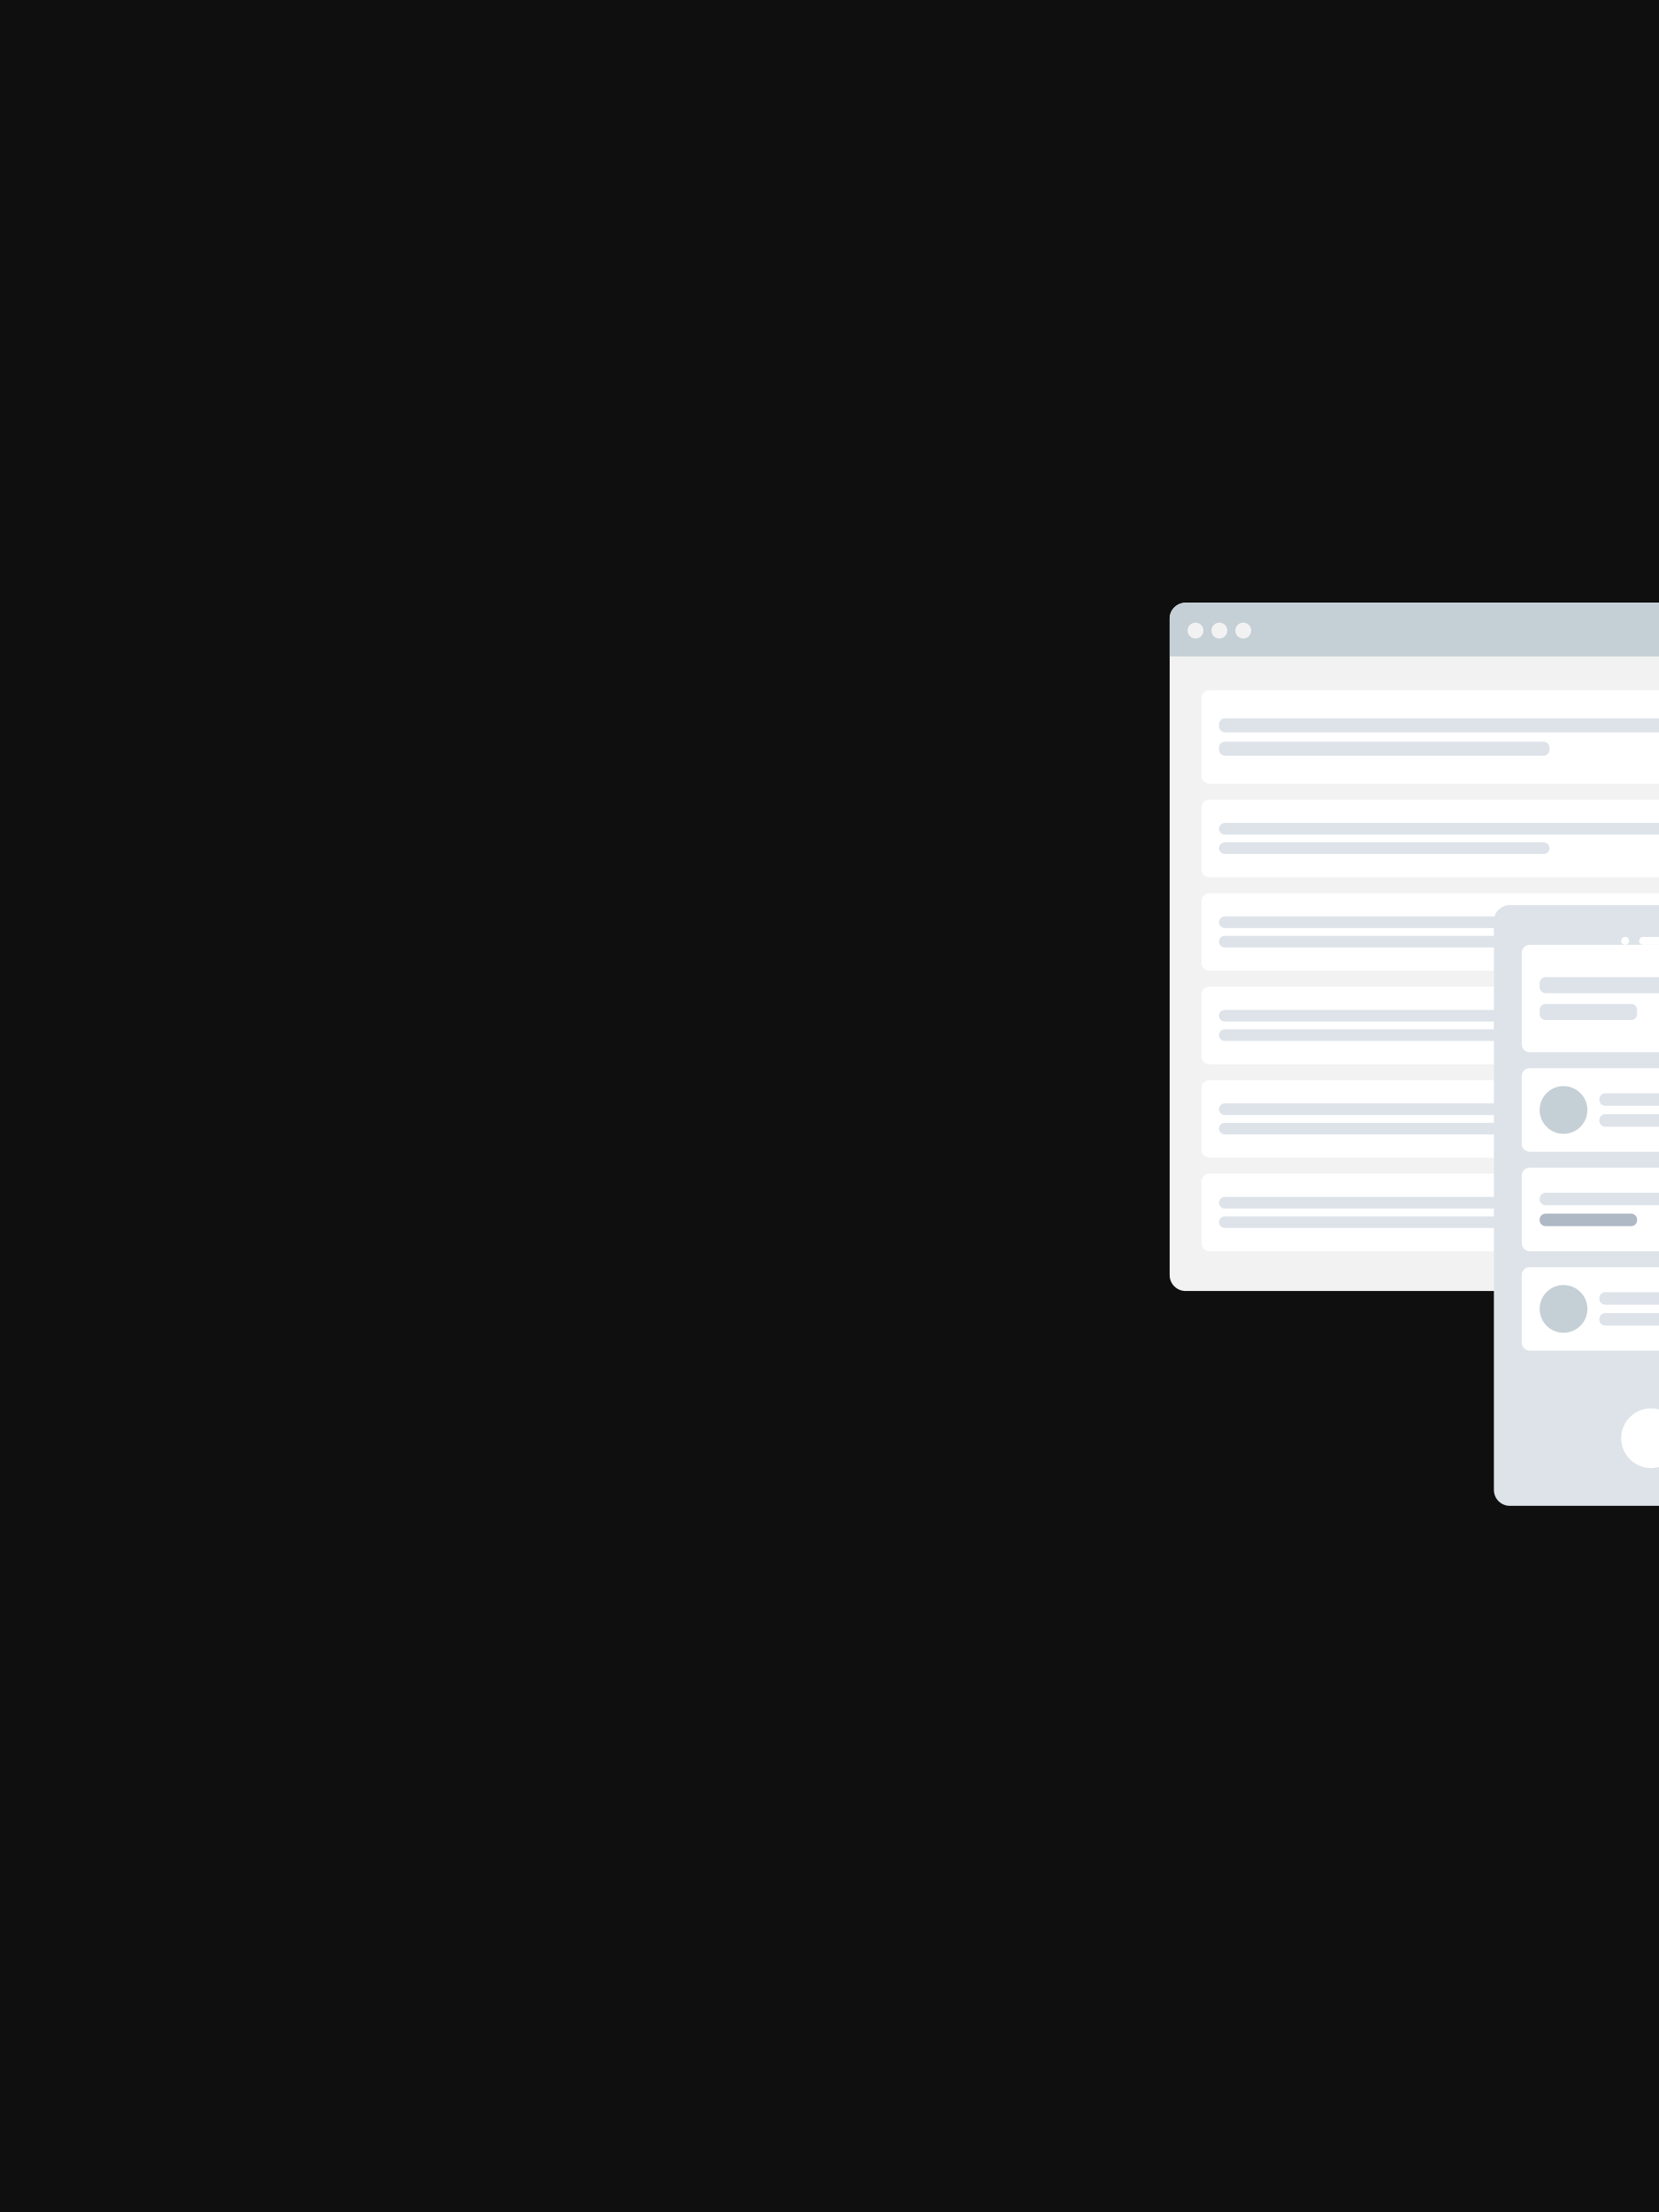
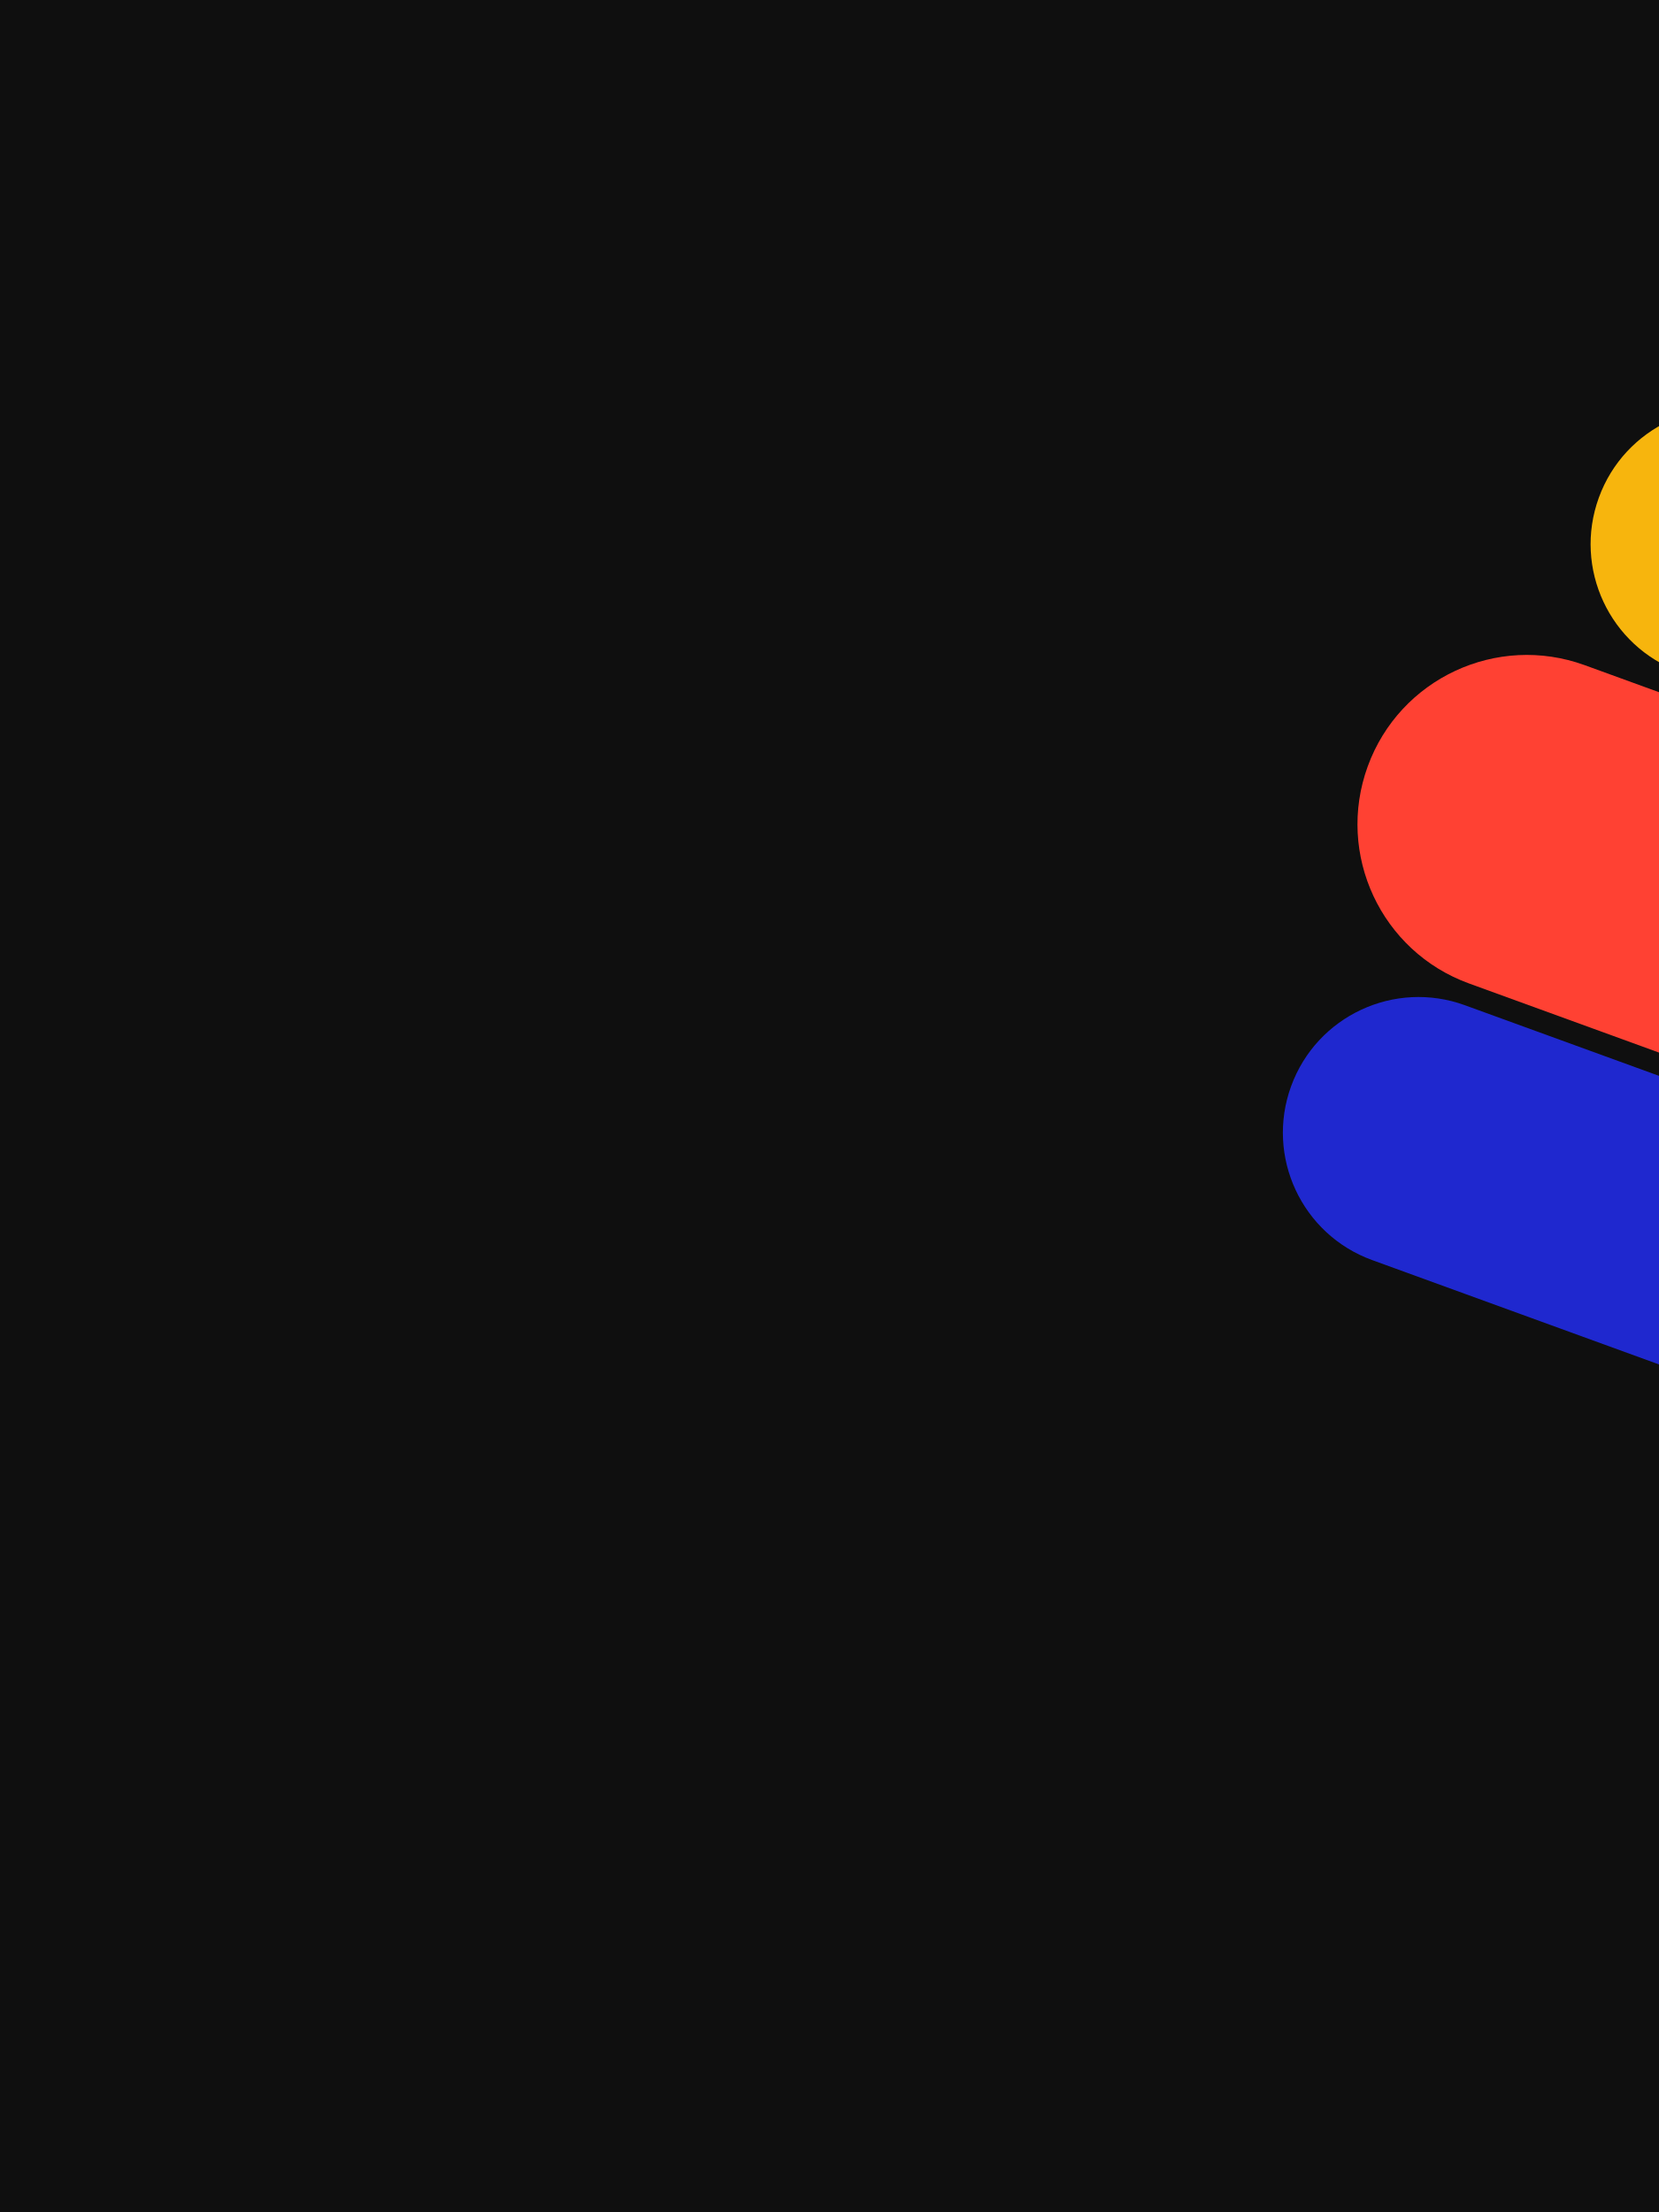
<svg xmlns="http://www.w3.org/2000/svg" width="834" height="1112" viewBox="0 0 834 1112">
  <defs>
    <clipPath id="b">
      <rect width="834" height="1112" />
    </clipPath>
  </defs>
  <g id="a" clip-path="url(#b)">
    <rect width="834" height="1112" fill="#0f0f0f" />
-     <g transform="translate(587.803 303)">
-       <rect width="415" height="346" rx="8" transform="translate(0.197)" fill="#f2f2f2" />
-       <rect width="86" height="81" rx="8" transform="translate(309.197 43)" fill="#fff" />
-       <g transform="translate(320.993 58)">
-         <ellipse cx="20" cy="16" rx="20" ry="16" transform="translate(11.204)" fill="#dde3e9" />
-         <rect width="63" height="6" rx="3" transform="translate(0.204 36)" fill="#dde3e9" />
-         <rect width="42" height="6" rx="3" transform="translate(10.204 46)" fill="#dde3e9" />
-       </g>
-       <path d="M8,0H407a8,8,0,0,1,8,8V27a0,0,0,0,1,0,0H0a0,0,0,0,1,0,0V8A8,8,0,0,1,8,0Z" transform="translate(0.197)" fill="#c5cfd6" />
-       <g transform="translate(9 10)">
-         <circle cx="4" cy="4" r="4" transform="translate(0.197)" fill="#f2f2f2" />
-         <circle cx="4" cy="4" r="4" transform="translate(12.197)" fill="#f2f2f2" />
-         <circle cx="4" cy="4" r="4" transform="translate(24.197)" fill="#f2f2f2" />
-       </g>
-       <g transform="translate(309.363 132)">
-         <rect width="86" height="194" rx="8" transform="translate(-0.166)" fill="#fff" />
-         <g transform="translate(18 18)">
-           <rect width="50" height="26" rx="4" transform="translate(-0.166)" fill="#dde3e9" />
-           <rect width="50" height="25" rx="4" transform="translate(-0.166 34)" fill="#afb9c5" />
-           <rect width="50" height="25" rx="4" transform="translate(-0.166 67)" fill="#dde3e9" />
-           <rect width="50" height="25" rx="4" transform="translate(-0.166 133)" fill="#dde3e9" />
-           <rect width="50" height="25" rx="4" transform="translate(-0.166 100)" fill="#c5cfd6" />
-         </g>
-       </g>
-       <g transform="translate(16 44)">
-         <rect width="305" height="47" rx="4" transform="translate(0.197)" fill="#fff" />
-         <g transform="translate(9 14.1)">
-           <rect width="247.539" height="7.05" rx="3" fill="#dde3e9" />
-           <rect width="166.156" height="7.05" rx="3" transform="translate(0 11.75)" fill="#dde3e9" />
-         </g>
-         <g transform="translate(268.065 16.5)">
-           <circle cx="7" cy="7" r="7" fill="#dde3e9" />
-           <circle cx="3" cy="3" r="3" transform="translate(4 4)" fill="#f2f2f2" />
-         </g>
-         <g transform="translate(0 55)">
-           <rect width="305" height="39" rx="4" transform="translate(0.197)" fill="#fff" />
-           <g transform="translate(9 11.7)">
-             <rect width="247.539" height="5.85" rx="2.925" fill="#dde3e9" />
-             <rect width="166.156" height="5.85" rx="2.925" transform="translate(0 9.75)" fill="#dde3e9" />
-           </g>
-           <g transform="translate(268.065 12.5)">
-             <circle cx="7" cy="7" r="7" fill="#dde3e9" />
-             <circle cx="3" cy="3" r="3" transform="translate(4 4)" fill="#f2f2f2" />
-           </g>
-         </g>
-         <g transform="translate(0 102)">
-           <rect width="305" height="39" rx="4" transform="translate(0.197)" fill="#fff" />
-           <g transform="translate(9 11.7)">
-             <rect width="247.539" height="5.85" rx="2.925" fill="#dde3e9" />
-             <rect width="166.156" height="5.85" rx="2.925" transform="translate(0 9.75)" fill="#dde3e9" />
-           </g>
-           <g transform="translate(268.065 12.5)">
-             <circle cx="7" cy="7" r="7" fill="#dde3e9" />
-             <circle cx="3" cy="3" r="3" transform="translate(4 4)" fill="#afb9c5" />
-           </g>
-         </g>
-         <g transform="translate(0 243)">
-           <rect width="305" height="39" rx="4" transform="translate(0.197)" fill="#fff" />
-           <g transform="translate(9 11.7)">
-             <rect width="247.539" height="5.85" rx="2.925" fill="#dde3e9" />
-             <rect width="166.156" height="5.85" rx="2.925" transform="translate(0 9.75)" fill="#dde3e9" />
-           </g>
-           <g transform="translate(268.065 12.5)">
-             <circle cx="7" cy="7" r="7" fill="#dde3e9" />
-             <circle cx="3" cy="3" r="3" transform="translate(4 4)" fill="#f2f2f2" />
-           </g>
-         </g>
-         <g transform="translate(0 196)">
-           <rect width="305" height="39" rx="4" transform="translate(0.197)" fill="#fff" />
-           <g transform="translate(9 11.7)">
-             <rect width="247.539" height="5.85" rx="2.925" fill="#dde3e9" />
-             <rect width="166.156" height="5.85" rx="2.925" transform="translate(0 9.75)" fill="#dde3e9" />
-           </g>
-           <g transform="translate(268.065 12.5)">
-             <circle cx="7" cy="7" r="7" fill="#dde3e9" />
-             <circle cx="3" cy="3" r="3" transform="translate(4 4)" fill="#f2f2f2" />
-           </g>
-         </g>
-         <g transform="translate(0 149)">
-           <rect width="305" height="39" rx="4" transform="translate(0.197)" fill="#fff" />
-           <g transform="translate(9 11.7)">
-             <rect width="247.539" height="5.85" rx="2.925" fill="#dde3e9" />
-             <rect width="166.156" height="5.85" rx="2.925" transform="translate(0 9.75)" fill="#dde3e9" />
-           </g>
-           <g transform="translate(268.065 12.5)">
-             <circle cx="7" cy="7" r="7" fill="#dde3e9" />
-             <circle cx="3" cy="3" r="3" transform="translate(4 4)" fill="#f2f2f2" />
-           </g>
-         </g>
-       </g>
-     </g>
-     <g transform="translate(703 455)">
-       <rect width="159" height="302" rx="8" transform="translate(48)" fill="#dde3e9" />
-       <circle cx="15" cy="15" r="15" transform="translate(112 253)" fill="#fff" />
-       <g transform="translate(112 16)">
-         <circle cx="2" cy="2" r="2" fill="#fff" />
-         <rect width="21" height="4" rx="2" transform="translate(9)" fill="#fff" />
-       </g>
-       <g transform="translate(62 20)">
-         <rect width="131" height="54" rx="4" fill="#fff" />
-         <g transform="translate(9 16.2)">
-           <rect width="73" height="8.1" rx="3" fill="#dde3e9" />
-           <rect width="49" height="8.1" rx="3" transform="translate(0 13.5)" fill="#dde3e9" />
-         </g>
-         <g transform="translate(110 20)">
-           <circle cx="7" cy="7" r="7" fill="#dde3e9" />
-           <circle cx="3" cy="3" r="3" transform="translate(4 4)" fill="#f2f2f2" />
-         </g>
-         <g transform="translate(0 62)">
-           <rect width="131" height="42" rx="4" fill="#fff" />
-           <g transform="translate(39 12.6)">
-             <rect width="73" height="6.3" rx="3" fill="#dde3e9" />
-             <rect width="49" height="6.3" rx="3" transform="translate(0 10.5)" fill="#dde3e9" />
-           </g>
-           <circle cx="12" cy="12" r="12" transform="translate(9 9)" fill="#c5cfd6" />
-         </g>
-         <g transform="translate(0 112)">
-           <rect width="131" height="42" rx="4" fill="#fff" />
-           <g transform="translate(9 12.6)">
-             <rect width="73" height="6.3" rx="3" fill="#dde3e9" />
-             <rect width="49" height="6.3" rx="3" transform="translate(0 10.5)" fill="#afb9c5" />
-           </g>
-           <g transform="translate(110 14)">
-             <circle cx="7" cy="7" r="7" fill="#dde3e9" />
-             <circle cx="3" cy="3" r="3" transform="translate(4 4)" fill="#f2f2f2" />
-           </g>
-         </g>
-         <g transform="translate(0 162)">
-           <rect width="131" height="42" rx="4" fill="#fff" />
-           <g transform="translate(39 12.6)">
-             <rect width="73" height="6.3" rx="3" fill="#dde3e9" />
-             <rect width="49" height="6.3" rx="3" transform="translate(0 10.5)" fill="#dde3e9" />
-           </g>
-           <circle cx="12" cy="12" r="12" transform="translate(9 9)" fill="#c5cfd6" />
-         </g>
-       </g>
-     </g>
+     <rect width="170.202" height="532" rx="85.101" transform="matrix(0.342, -0.94, 0.94, 0.342, 658.465, 465.278)" fill="#ff4133" />
+     <path d="M68.149,0A68.149,68.149,0,0,1,136.3,68.149v168.7a68.149,68.149,0,1,1-136.3,0V68.149A68.149,68.149,0,0,1,68.149,0Z" transform="matrix(0.342, -0.94, 0.94, 0.342, 625.737, 610.151)" fill="#1f28cf" />
+     <rect width="136.713" height="305" rx="68.356" transform="matrix(0.342, -0.94, 0.94, 0.342, 780.377, 314.429)" fill="#f7b50d" />
  </g>
</svg>
